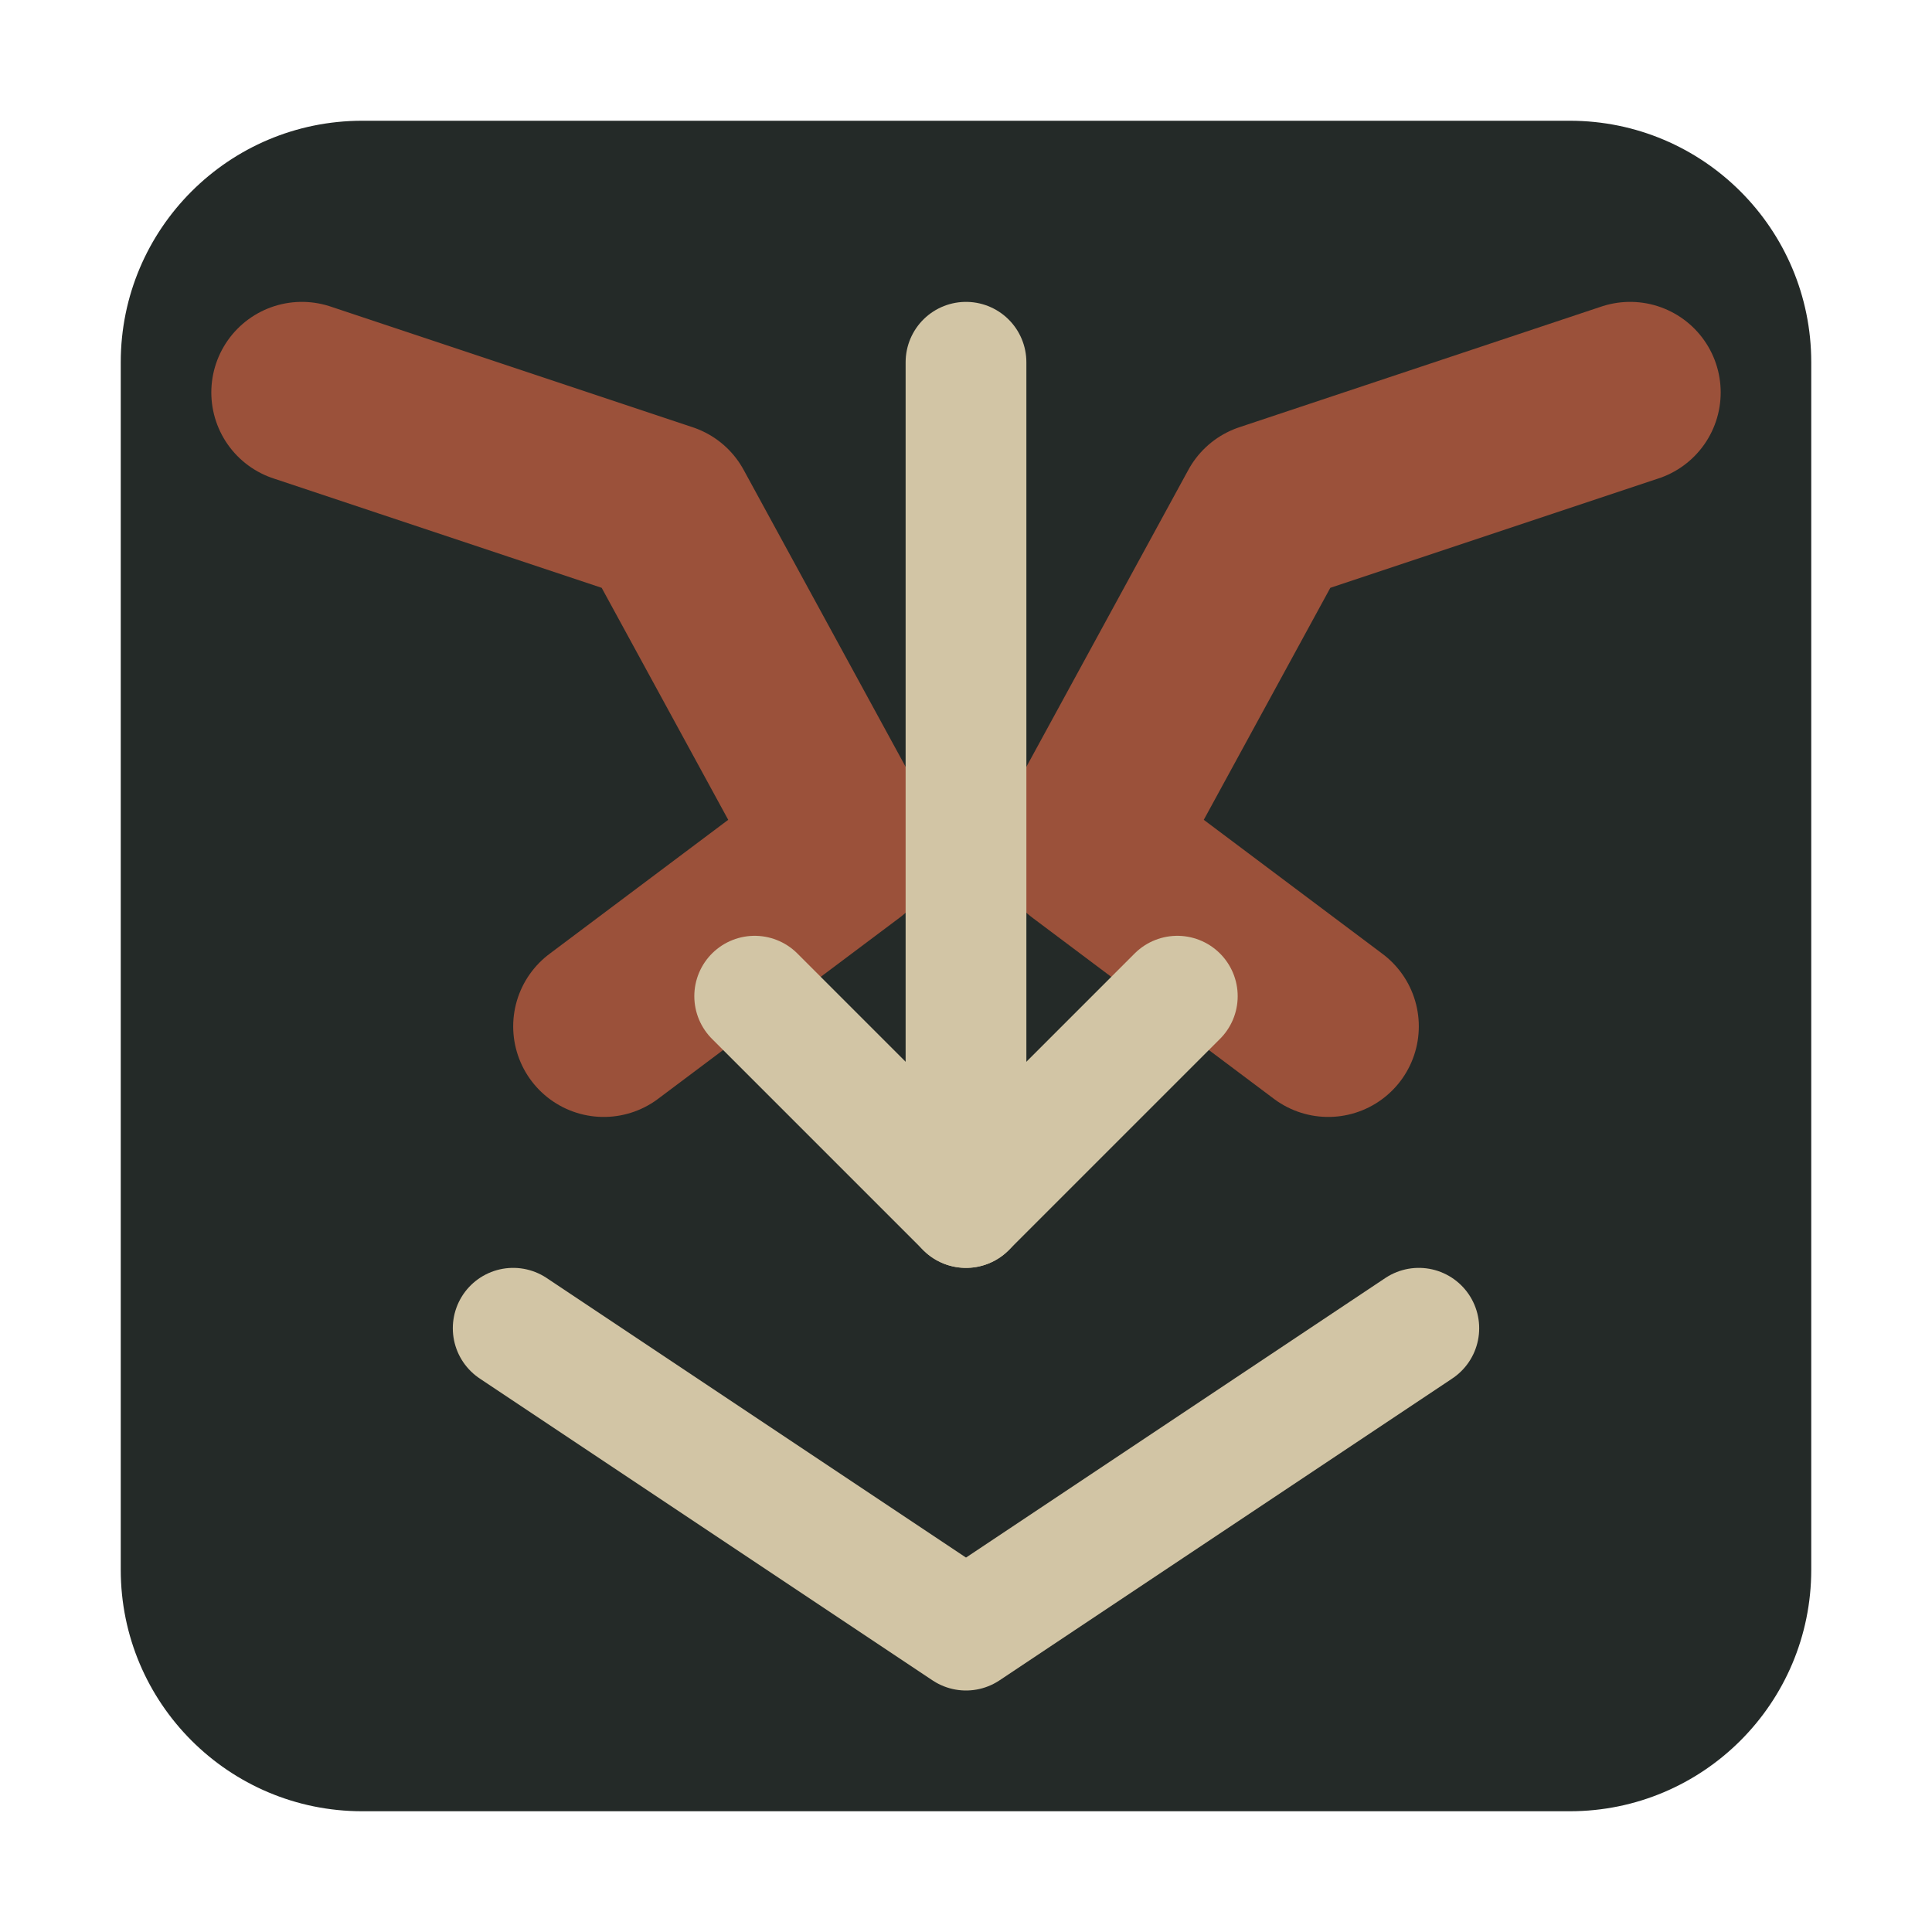
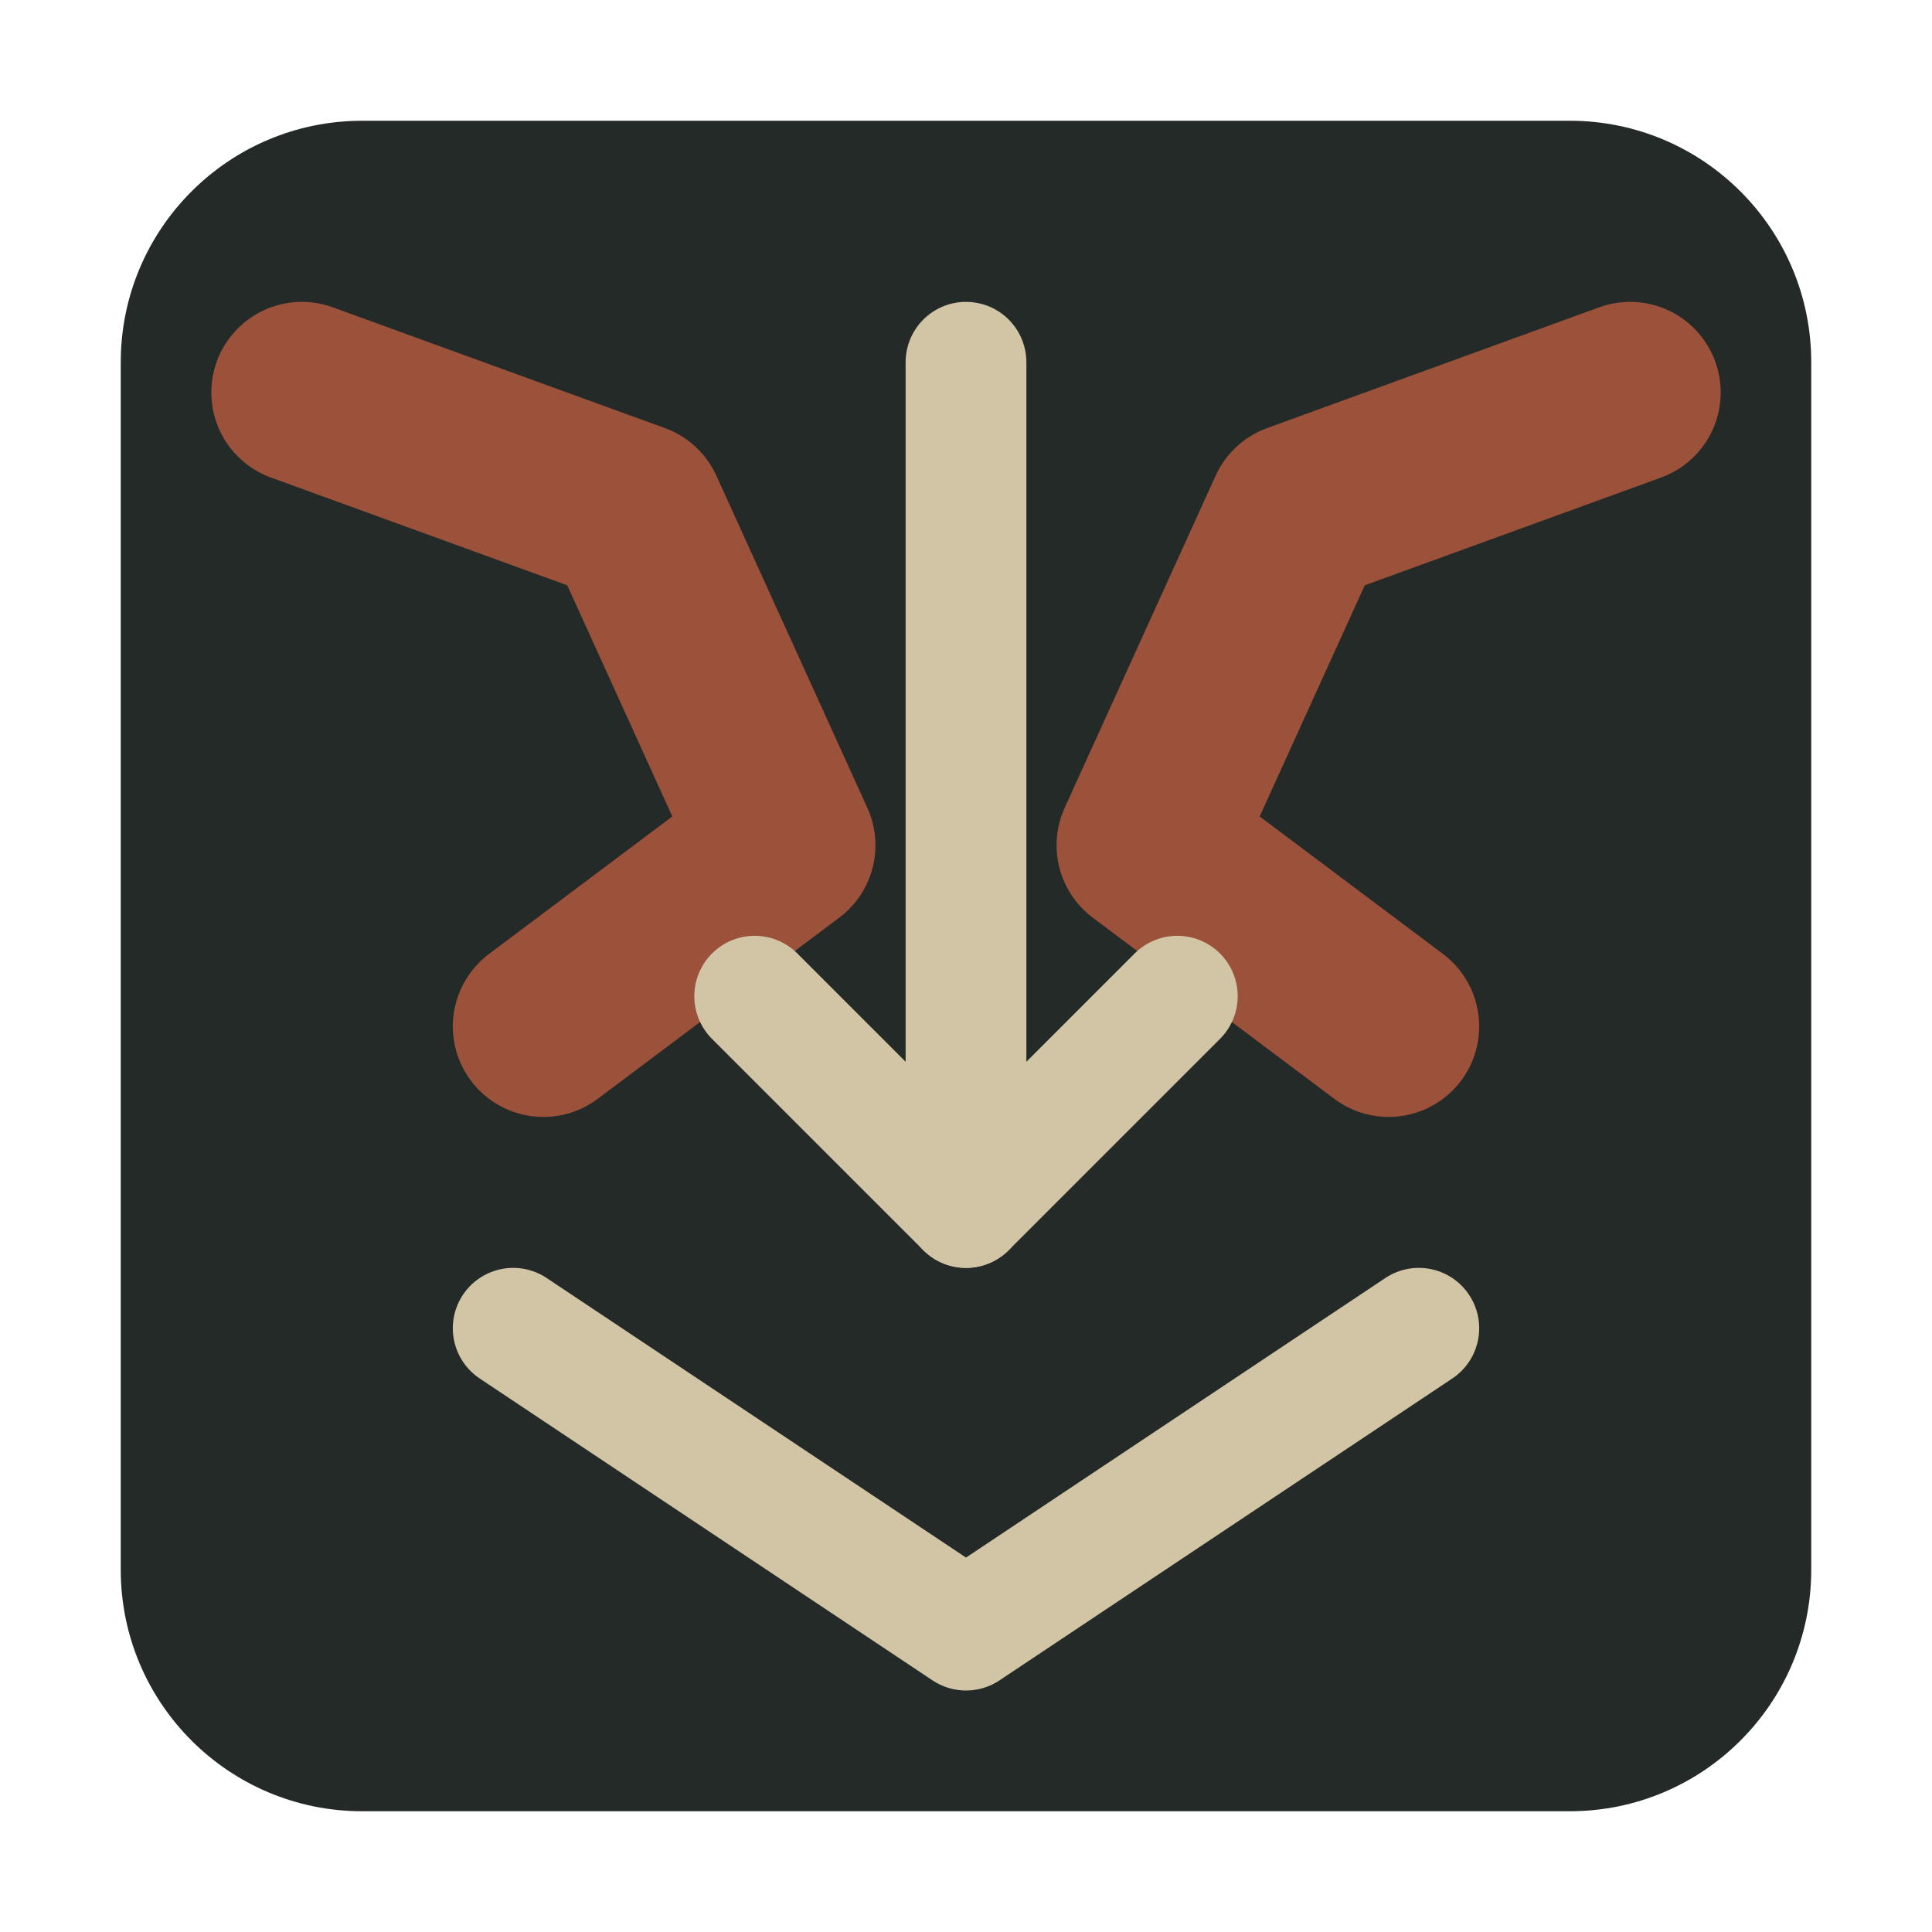
<svg xmlns="http://www.w3.org/2000/svg" viewBox="0 0 64 64">
  <rect x="4" y="4" width="56" height="56" rx="8" fill="#242a28" />
-   <path d="M10 13 L22 17 L28 28 L20 34" fill="none" stroke="#9b513a" stroke-width="6" stroke-linecap="round" stroke-linejoin="round" />
-   <path d="M54 13 L42 17 L36 28 L44 34" fill="none" stroke="#9b513a" stroke-width="6" stroke-linecap="round" stroke-linejoin="round" />
+   <path d="M10 13 L21 17 L26 28 L18 34" fill="none" stroke="#9b513a" stroke-width="6" stroke-linecap="round" stroke-linejoin="round" />
+   <path d="M54 13 L43 17 L38 28 L46 34" fill="none" stroke="#9b513a" stroke-width="6" stroke-linecap="round" stroke-linejoin="round" />
  <line x1="32" y1="12" x2="32" y2="40" stroke="#d2c5a5" stroke-width="4" stroke-linecap="round" />
  <path d="M25 33 L32 40 L39 33" fill="none" stroke="#d2c5a5" stroke-width="4" stroke-linecap="round" stroke-linejoin="round" />
  <path d="M17 44 L32 54 L47 44" fill="none" stroke="#d2c5a5" stroke-width="4" stroke-linecap="round" stroke-linejoin="round" />
</svg>
